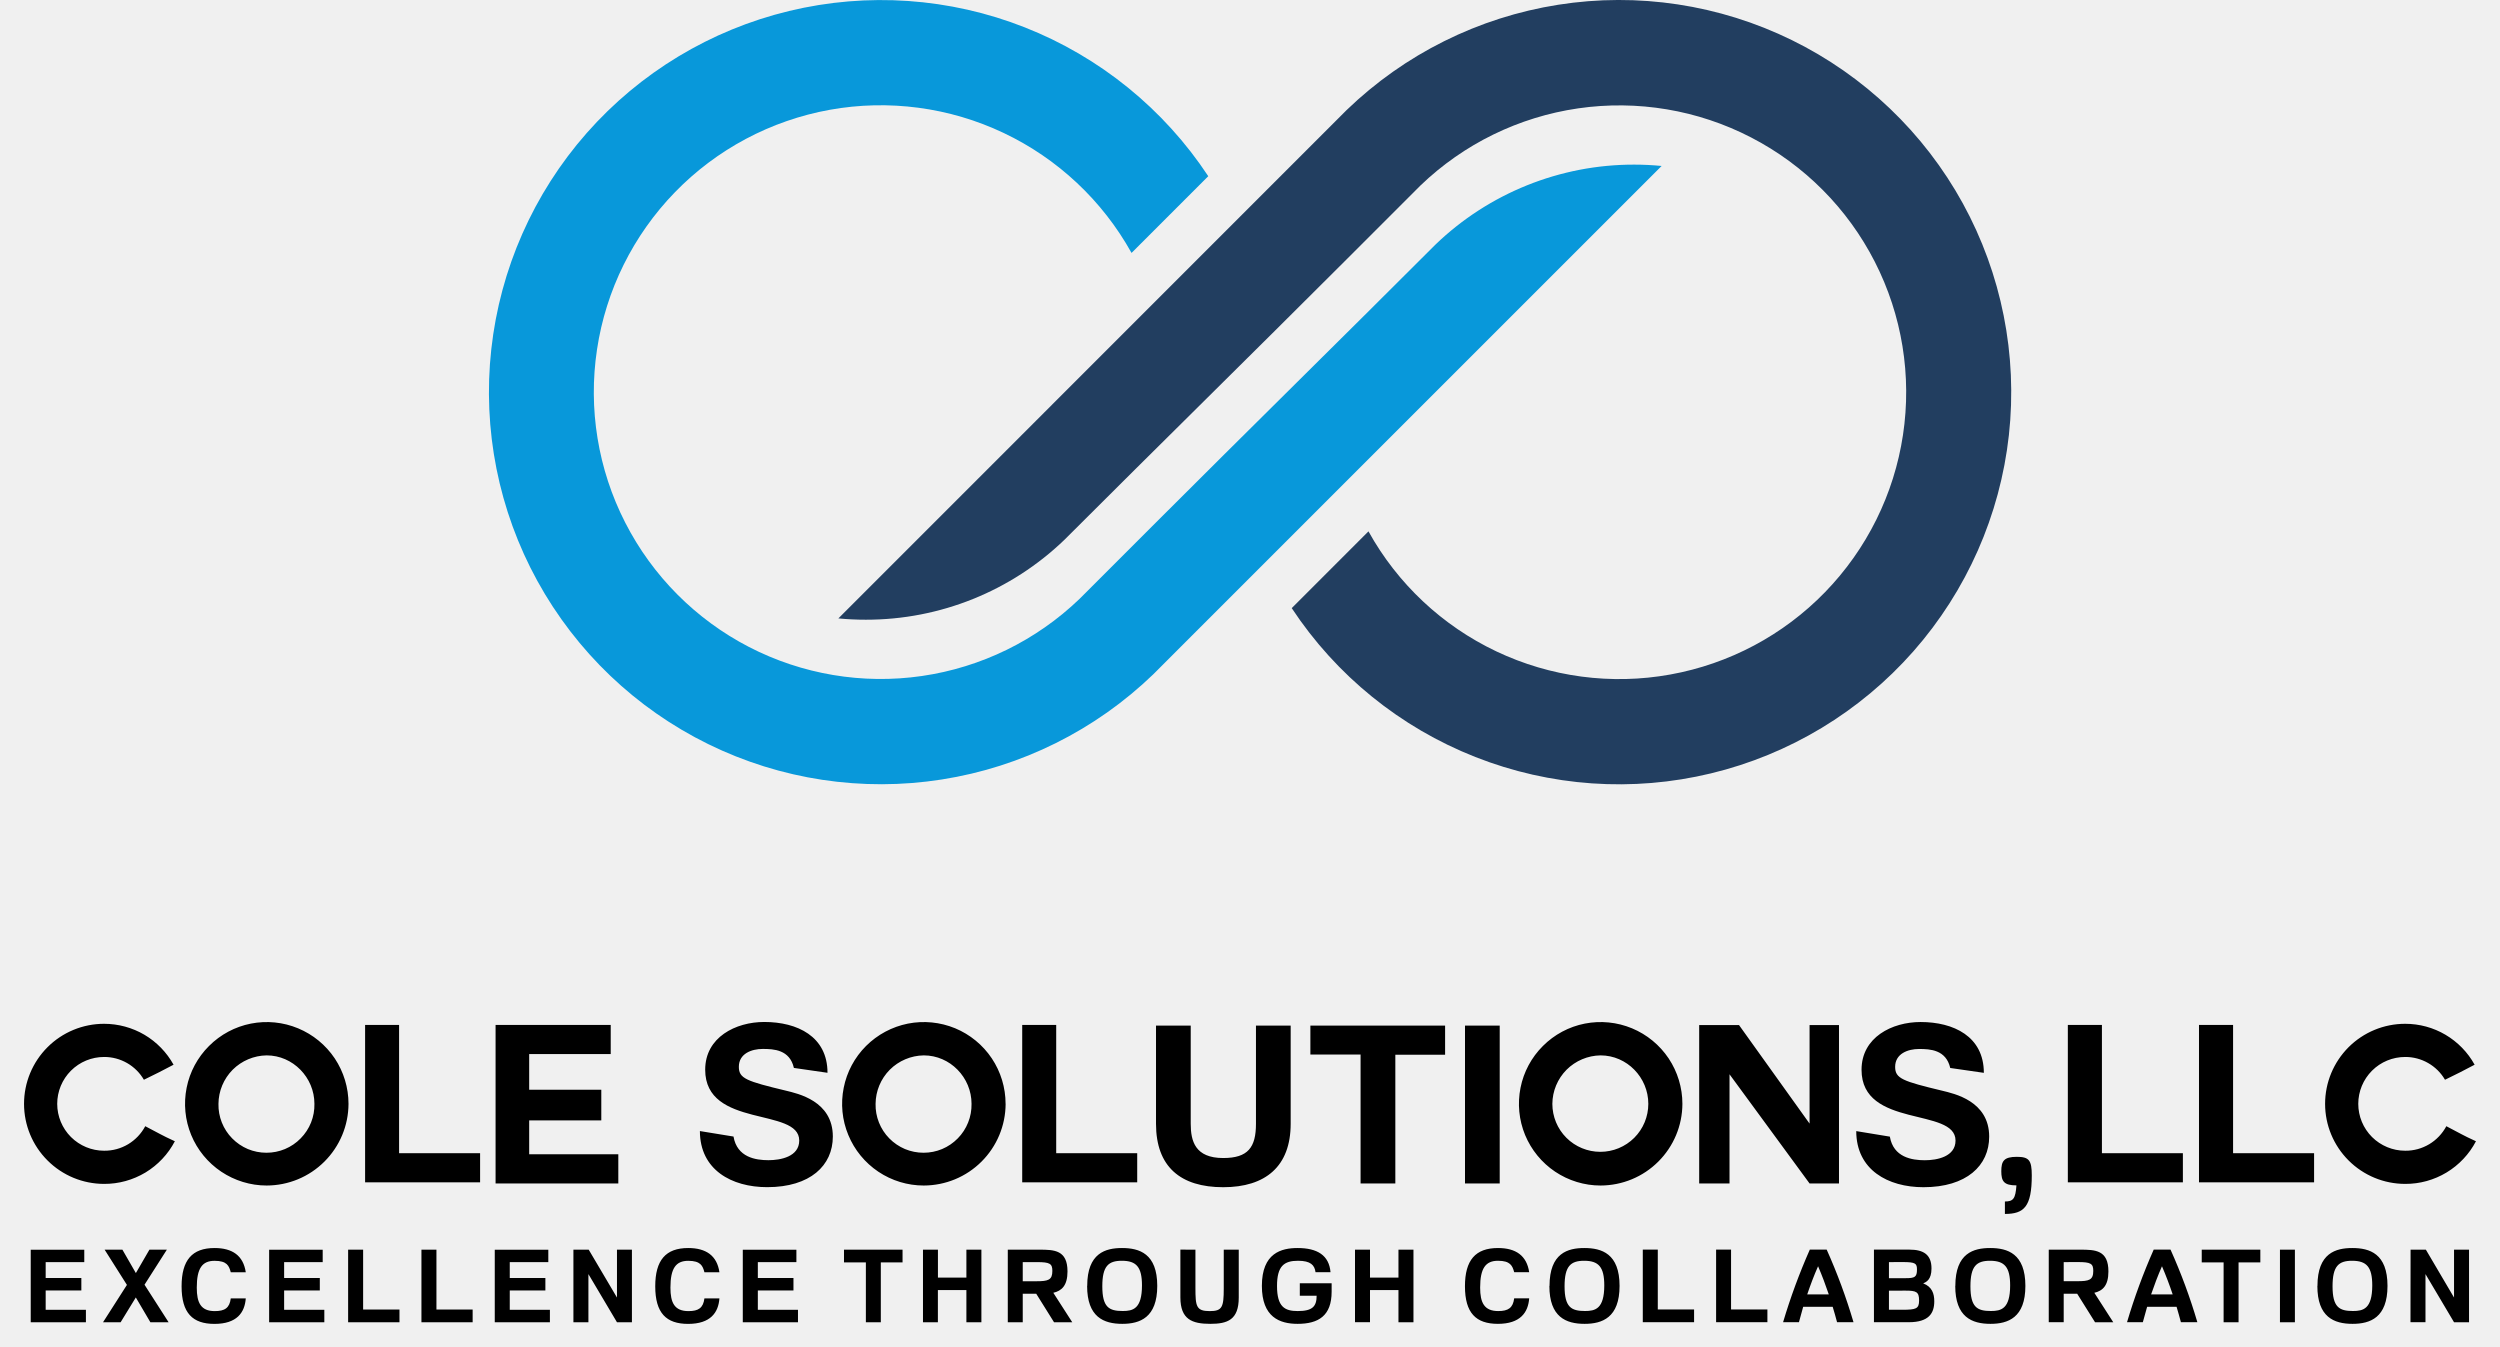
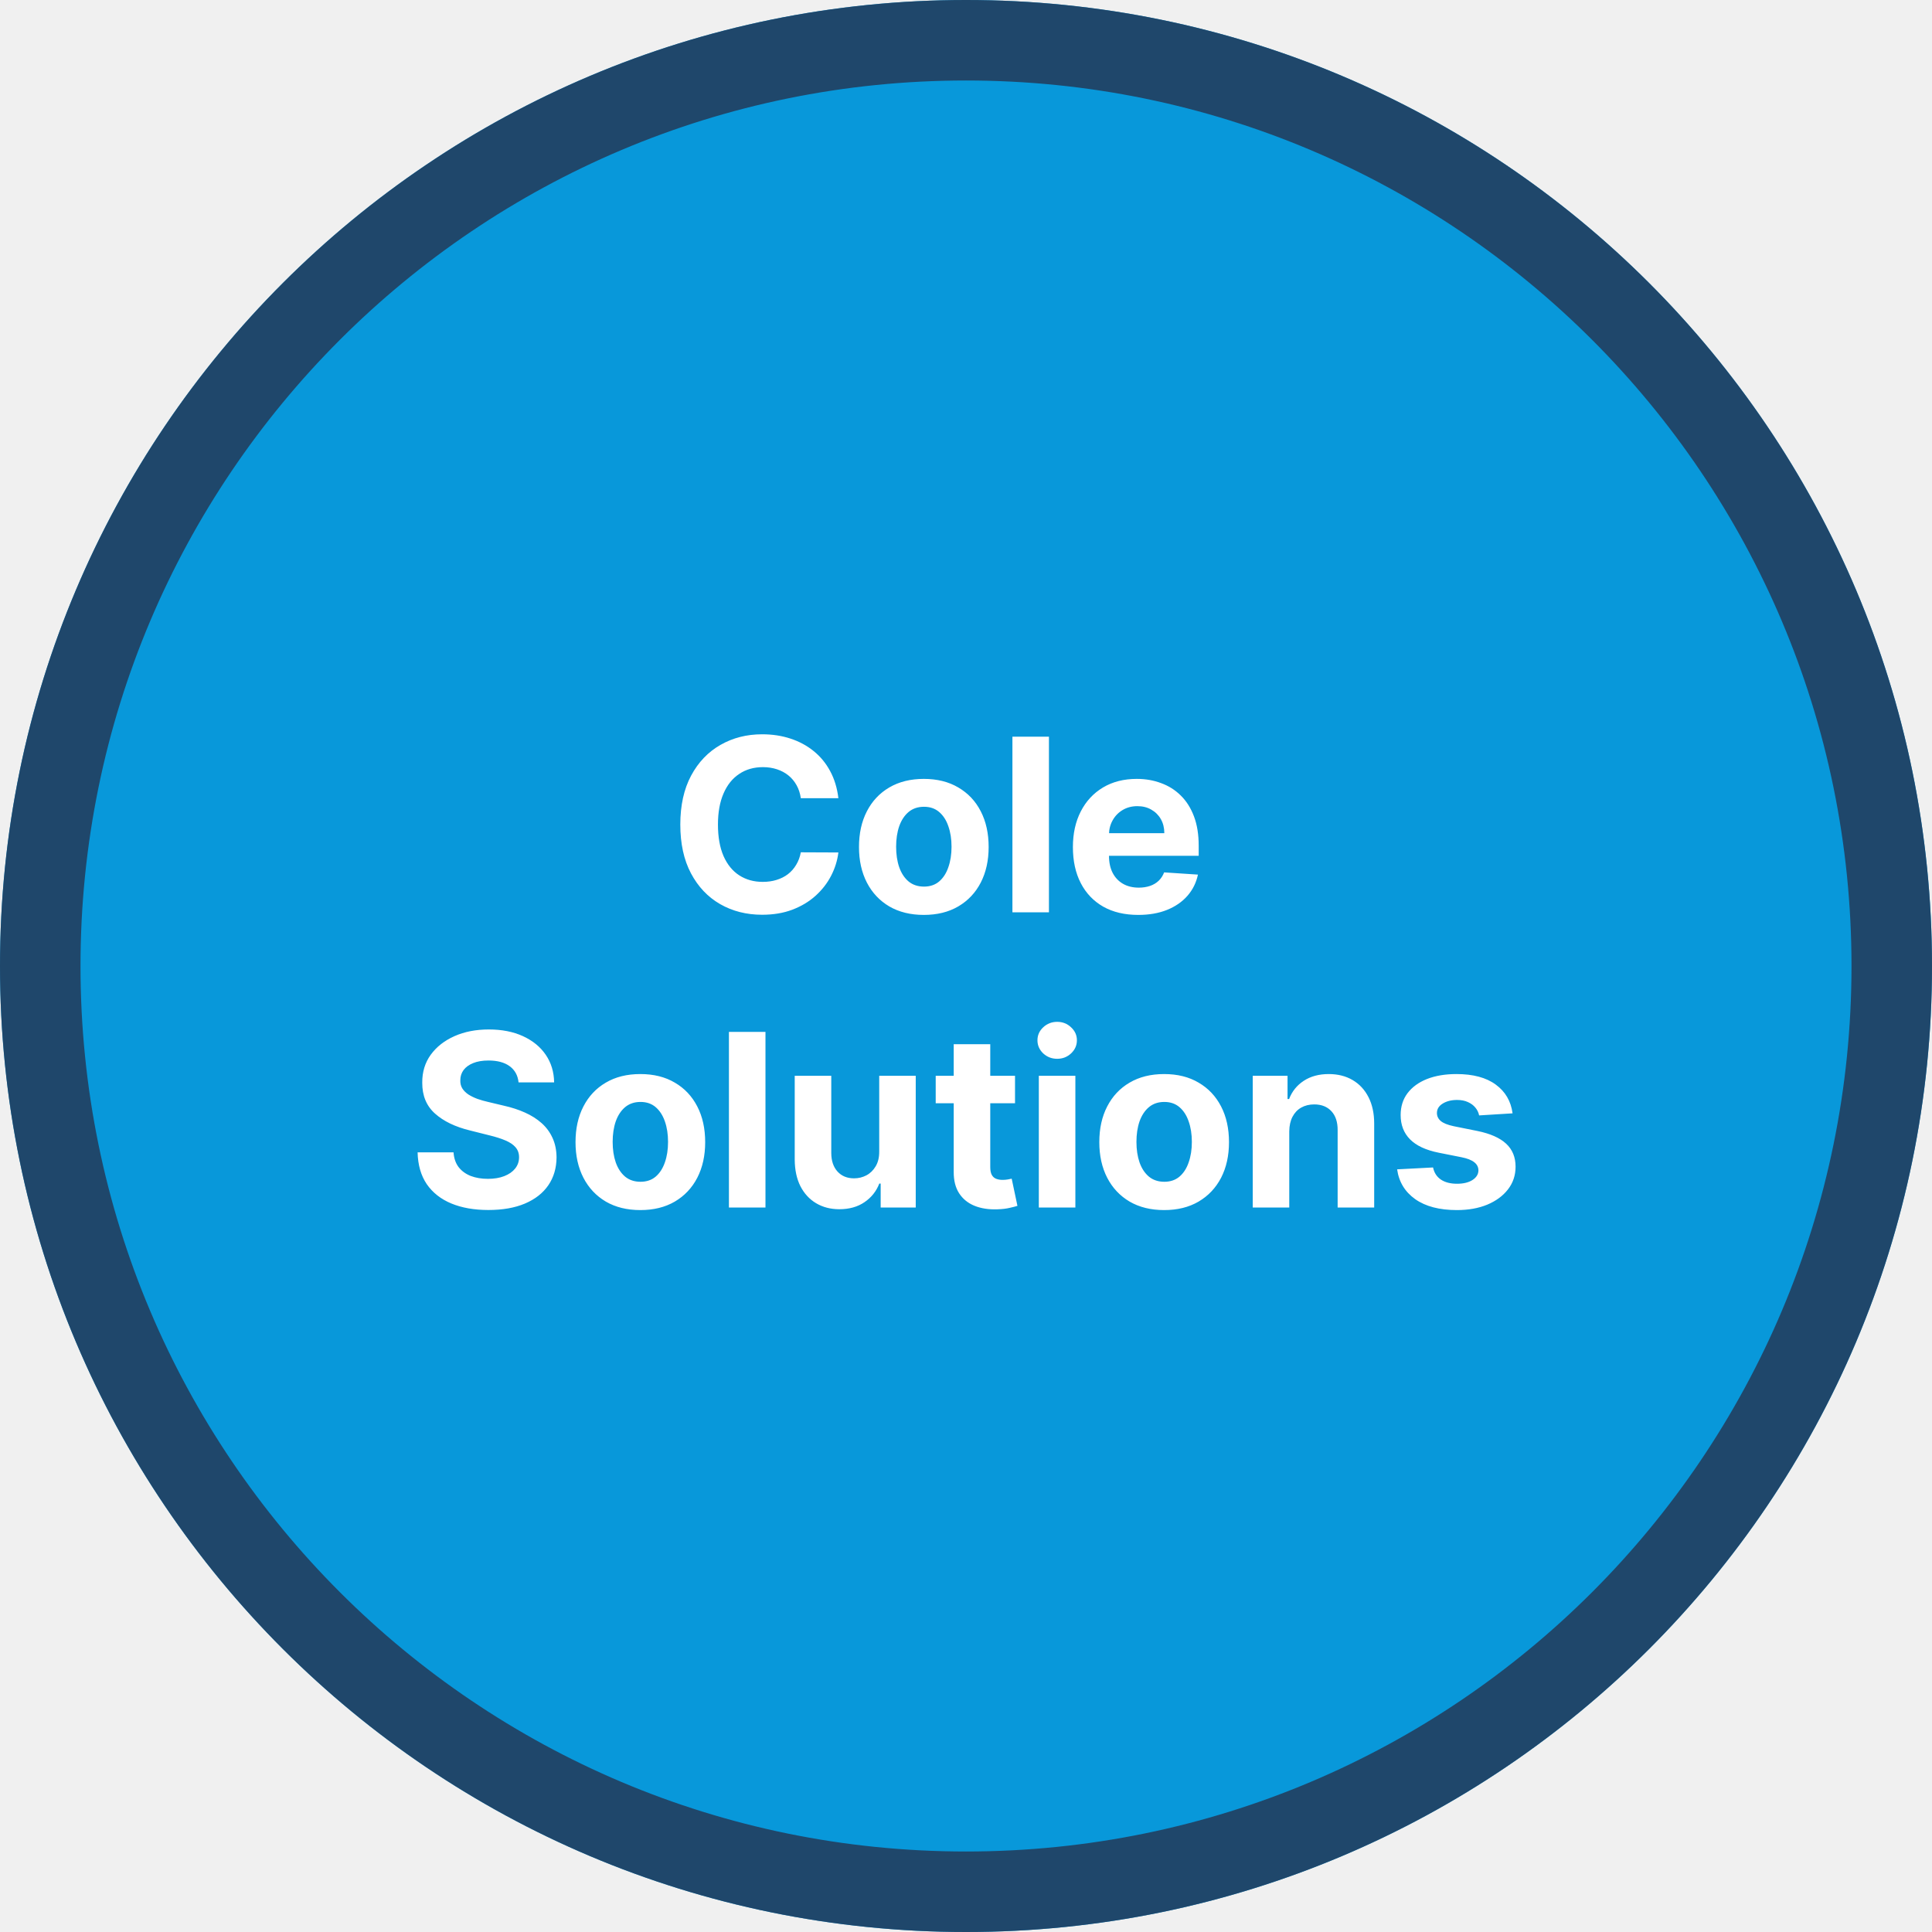
- <svg xmlns="http://www.w3.org/2000/svg" width="52" height="28" viewBox="0 0 52 28" fill="none">
-   <path fill-rule="evenodd" clip-rule="evenodd" d="M27.818 8.251C27.849 8.22 27.88 8.188 27.911 8.157C27.942 8.125 27.974 8.095 28.005 8.065L27.818 8.251Z" fill="white" />
-   <path fill-rule="evenodd" clip-rule="evenodd" d="M23.991 14.023C22.784 15.188 21.248 15.953 19.591 16.213C17.934 16.474 16.237 16.217 14.732 15.478C13.226 14.739 11.985 13.553 11.177 12.083C10.37 10.614 10.035 8.93 10.219 7.263C10.403 5.596 11.096 4.026 12.204 2.767C13.312 1.509 14.782 0.622 16.412 0.229C18.043 -0.165 19.755 -0.046 21.315 0.569C22.875 1.184 24.208 2.265 25.132 3.665L23.536 5.261C22.931 4.172 22.001 3.299 20.875 2.765C19.749 2.231 18.484 2.063 17.258 2.284C16.032 2.506 14.906 3.105 14.038 3.999C13.17 4.893 12.603 6.036 12.418 7.268C12.232 8.5 12.437 9.76 13.004 10.869C13.571 11.979 14.47 12.883 15.577 13.456C16.684 14.028 17.942 14.24 19.175 14.061C20.408 13.882 21.554 13.322 22.453 12.458L23.991 10.92C25.996 8.915 27.878 7.068 29.856 5.089C30.966 4.019 32.449 3.422 33.991 3.424C34.184 3.424 34.374 3.434 34.562 3.452L24.766 13.247L23.991 14.023Z" fill="#0898DA" />
-   <path fill-rule="evenodd" clip-rule="evenodd" d="M28.009 2.29C29.216 1.125 30.753 0.36 32.41 0.099C34.067 -0.162 35.764 0.095 37.27 0.834C38.776 1.573 40.018 2.759 40.826 4.229C41.633 5.699 41.968 7.383 41.785 9.05C41.601 10.718 40.907 12.288 39.799 13.547C38.69 14.806 37.22 15.693 35.589 16.086C33.959 16.48 32.246 16.361 30.686 15.745C29.125 15.13 27.792 14.049 26.868 12.649L28.464 11.052C29.068 12.142 29.999 13.015 31.124 13.549C32.25 14.083 33.515 14.252 34.741 14.03C35.968 13.809 37.094 13.21 37.962 12.316C38.83 11.422 39.397 10.279 39.582 9.047C39.768 7.815 39.563 6.555 38.996 5.445C38.43 4.336 37.53 3.431 36.423 2.859C35.316 2.286 34.058 2.075 32.825 2.254C31.592 2.433 30.446 2.993 29.547 3.857L28.009 5.395C26.004 7.4 24.122 9.247 22.143 11.225C21.033 12.295 19.551 12.892 18.009 12.89C17.816 12.89 17.626 12.881 17.438 12.863L27.233 3.066L28.009 2.29H28.009Z" fill="#223E60" />
-   <path fill-rule="evenodd" clip-rule="evenodd" d="M3.637 23.738C3.344 23.604 3.334 23.586 3.021 23.425C2.939 23.58 2.815 23.71 2.665 23.8C2.514 23.89 2.341 23.937 2.165 23.935C1.907 23.935 1.659 23.832 1.476 23.65C1.293 23.467 1.19 23.219 1.19 22.96C1.19 22.701 1.293 22.453 1.476 22.27C1.659 22.087 1.907 21.985 2.165 21.985C2.333 21.984 2.497 22.028 2.643 22.111C2.788 22.194 2.909 22.314 2.993 22.459C3.306 22.307 3.329 22.293 3.61 22.146C3.467 21.888 3.258 21.673 3.004 21.523C2.75 21.374 2.46 21.295 2.165 21.295C1.724 21.295 1.3 21.47 0.988 21.782C0.675 22.095 0.5 22.518 0.5 22.96C0.5 23.402 0.675 23.825 0.988 24.137C1.3 24.45 1.724 24.625 2.165 24.625C2.468 24.627 2.766 24.544 3.026 24.388C3.285 24.231 3.497 24.006 3.637 23.738ZM41.942 24.656C41.922 24.931 41.878 24.991 41.702 24.991V25.25C42.101 25.25 42.261 25.099 42.261 24.449C42.261 24.134 42.205 24.062 41.95 24.062C41.682 24.062 41.627 24.149 41.627 24.361C41.627 24.572 41.682 24.656 41.942 24.656ZM7.249 22.96C7.249 22.624 7.149 22.295 6.963 22.015C6.776 21.736 6.511 21.518 6.2 21.389C5.89 21.26 5.548 21.226 5.218 21.291C4.889 21.356 4.586 21.518 4.348 21.756C4.11 21.993 3.947 22.296 3.882 22.625C3.816 22.955 3.849 23.297 3.977 23.608C4.105 23.918 4.323 24.184 4.602 24.371C4.882 24.558 5.21 24.659 5.546 24.659C5.997 24.658 6.429 24.48 6.748 24.161C7.067 23.843 7.247 23.412 7.249 22.961V22.96ZM5.546 21.952C6.094 21.952 6.54 22.412 6.54 22.96C6.543 23.093 6.519 23.224 6.47 23.348C6.421 23.471 6.347 23.584 6.254 23.678C6.162 23.773 6.051 23.848 5.928 23.9C5.806 23.951 5.675 23.977 5.542 23.977C5.409 23.977 5.278 23.951 5.155 23.9C5.033 23.848 4.922 23.773 4.829 23.678C4.736 23.584 4.663 23.471 4.614 23.348C4.565 23.224 4.541 23.093 4.544 22.96C4.546 22.694 4.652 22.44 4.839 22.251C5.027 22.063 5.281 21.956 5.546 21.952ZM9.986 24.593V23.986H8.301V21.318H7.594V24.593H9.986ZM12.507 23.304V22.666H11.007V21.925H12.703V21.318H10.308V24.616H12.861V24.009H11.007V23.304H12.507ZM14.558 23.526C14.558 24.334 15.22 24.693 15.957 24.693C16.854 24.693 17.323 24.242 17.323 23.64C17.323 22.897 16.59 22.746 16.348 22.686C15.524 22.488 15.368 22.433 15.368 22.19C15.368 21.914 15.634 21.818 15.864 21.818C16.094 21.818 16.426 21.832 16.513 22.213L17.212 22.314C17.212 21.556 16.582 21.257 15.897 21.257C15.303 21.257 14.668 21.574 14.668 22.25C14.668 23.476 16.624 23.026 16.624 23.723C16.624 24.059 16.237 24.132 15.984 24.132C15.717 24.132 15.331 24.073 15.257 23.64L14.558 23.526ZM20.916 22.959C20.916 22.623 20.816 22.294 20.63 22.015C20.443 21.735 20.177 21.517 19.867 21.388C19.556 21.26 19.214 21.226 18.885 21.291C18.555 21.357 18.252 21.519 18.014 21.756C17.776 21.994 17.614 22.297 17.549 22.626C17.483 22.956 17.516 23.298 17.645 23.608C17.773 23.919 17.991 24.185 18.27 24.372C18.55 24.559 18.878 24.659 19.214 24.659C19.665 24.658 20.097 24.48 20.416 24.161C20.735 23.843 20.915 23.412 20.917 22.961L20.916 22.959ZM19.214 21.952C19.764 21.952 20.208 22.412 20.208 22.96C20.21 23.093 20.187 23.224 20.137 23.348C20.088 23.471 20.015 23.584 19.922 23.678C19.829 23.773 19.719 23.848 19.596 23.9C19.474 23.951 19.343 23.977 19.21 23.977C19.077 23.977 18.946 23.951 18.823 23.9C18.701 23.848 18.59 23.773 18.497 23.678C18.404 23.584 18.331 23.471 18.282 23.348C18.233 23.224 18.209 23.093 18.212 22.96C18.214 22.694 18.32 22.44 18.507 22.251C18.695 22.063 18.949 21.956 19.214 21.952ZM23.654 24.593V23.986H21.969V21.318H21.262V24.593H23.654ZM26.846 21.332H26.124V23.374C26.124 23.866 25.959 24.087 25.443 24.087C24.857 24.087 24.767 23.733 24.767 23.374V21.332H24.045V23.374C24.045 24.271 24.557 24.694 25.443 24.694C26.322 24.694 26.846 24.262 26.846 23.374V21.332ZM28.3 24.616H29.023V21.939H30.058V21.332H27.256V21.934H28.3V24.616ZM30.472 24.616H31.194V21.332H30.472V24.616ZM34.994 22.96C34.994 22.624 34.894 22.295 34.708 22.015C34.521 21.736 34.256 21.518 33.946 21.389C33.635 21.26 33.293 21.226 32.963 21.291C32.634 21.356 32.331 21.518 32.093 21.756C31.855 21.993 31.692 22.296 31.627 22.625C31.561 22.955 31.594 23.297 31.722 23.608C31.851 23.918 32.068 24.184 32.347 24.371C32.627 24.558 32.955 24.659 33.291 24.659C33.742 24.658 34.174 24.48 34.493 24.161C34.812 23.843 34.992 23.412 34.994 22.961V22.96ZM33.291 21.952C33.841 21.952 34.285 22.412 34.285 22.96C34.285 23.225 34.18 23.479 33.993 23.666C33.806 23.853 33.552 23.958 33.287 23.958C33.022 23.958 32.768 23.853 32.581 23.666C32.394 23.479 32.289 23.225 32.289 22.96C32.291 22.694 32.397 22.44 32.584 22.251C32.772 22.063 33.026 21.956 33.291 21.952ZM37.639 24.616H38.251V21.322H37.639V23.371L36.172 21.322H35.343V24.616H35.974V22.345L37.639 24.616ZM38.61 23.527C38.61 24.335 39.272 24.694 40.008 24.694C40.905 24.694 41.375 24.244 41.375 23.642C41.375 22.898 40.642 22.747 40.399 22.687C39.576 22.489 39.419 22.434 39.419 22.191C39.419 21.915 39.686 21.819 39.916 21.819C40.146 21.819 40.477 21.833 40.565 22.214L41.264 22.315C41.264 21.557 40.634 21.258 39.949 21.258C39.355 21.258 38.72 21.575 38.72 22.251C38.72 23.477 40.675 23.027 40.675 23.724C40.675 24.06 40.289 24.133 40.036 24.133C39.769 24.133 39.383 24.074 39.309 23.642L38.61 23.527ZM45.404 24.593V23.986H43.72V21.318H43.011V24.593H45.404ZM48.133 24.593V23.986H46.448V21.318H45.739V24.593H48.133ZM51.5 23.738C51.207 23.604 51.196 23.586 50.884 23.425C50.801 23.58 50.678 23.71 50.527 23.8C50.376 23.89 50.203 23.937 50.028 23.935C49.769 23.935 49.521 23.832 49.338 23.65C49.155 23.467 49.052 23.219 49.052 22.96C49.052 22.701 49.155 22.453 49.338 22.27C49.521 22.087 49.769 21.985 50.028 21.985C50.195 21.984 50.36 22.028 50.505 22.111C50.651 22.194 50.772 22.314 50.856 22.459C51.169 22.307 51.192 22.293 51.472 22.146C51.33 21.888 51.12 21.673 50.866 21.523C50.612 21.373 50.323 21.295 50.028 21.295C49.586 21.295 49.163 21.47 48.85 21.782C48.538 22.095 48.362 22.518 48.362 22.96C48.362 23.402 48.538 23.825 48.85 24.137C49.163 24.45 49.586 24.625 50.028 24.625C50.331 24.627 50.629 24.544 50.888 24.388C51.148 24.231 51.36 24.006 51.5 23.738Z" fill="black" />
-   <path fill-rule="evenodd" clip-rule="evenodd" d="M0.639 27.503H1.787V27.244H0.95V26.841H1.692V26.582H0.95V26.253H1.753V25.994H0.639V27.504V27.503ZM2.143 27.503H2.509L2.825 26.987L3.128 27.503H3.507L3.006 26.722L3.471 25.993H3.108L2.826 26.48L2.546 25.993H2.176L2.64 26.726L2.143 27.503ZM4.8 27.006C4.775 27.206 4.676 27.271 4.467 27.271C4.177 27.271 4.093 27.097 4.093 26.783C4.093 26.38 4.206 26.225 4.463 26.225C4.721 26.225 4.764 26.328 4.8 26.463H5.112C5.061 26.117 4.834 25.959 4.463 25.959C3.994 25.959 3.777 26.212 3.777 26.756C3.777 27.312 4.006 27.537 4.461 27.537C4.927 27.537 5.091 27.301 5.112 27.006H4.8ZM5.598 27.503H6.746V27.244H5.91V26.841H6.652V26.582H5.91V26.253H6.712V25.994H5.598V27.504V27.503ZM7.241 27.503H8.309V27.238H7.553V25.993H7.241V27.503L7.241 27.503ZM8.766 27.503H9.831V27.238H9.078V25.993H8.766V27.503V27.503ZM10.291 27.503H11.438V27.244H10.603V26.841H11.344V26.582H10.603V26.253H11.405V25.994H10.291V27.504L10.291 27.503ZM11.927 27.503H12.239V26.501L12.833 27.503H13.144V25.993H12.833V26.989L12.245 25.993H11.927V27.503ZM14.652 27.006C14.627 27.206 14.528 27.271 14.32 27.271C14.029 27.271 13.945 27.097 13.945 26.783C13.945 26.38 14.059 26.225 14.315 26.225C14.572 26.225 14.617 26.328 14.652 26.463H14.964C14.914 26.117 14.686 25.959 14.315 25.959C13.846 25.959 13.629 26.212 13.629 26.756C13.629 27.312 13.858 27.537 14.313 27.537C14.779 27.537 14.943 27.301 14.964 27.006H14.652ZM15.45 27.503H16.598V27.244H15.763V26.841H16.504V26.582H15.763V26.253H16.565V25.994H15.45V27.504V27.503ZM18.009 27.503H18.321V26.258H18.773V25.993H17.555V26.258H18.01V27.503H18.009ZM19.197 27.503H19.508V26.833H20.101V27.503H20.413V25.993H20.101V26.574H19.509V25.993H19.198V27.503H19.197ZM20.962 27.503H21.273V26.909H21.553L21.924 27.503H22.303L21.909 26.89C22.082 26.85 22.204 26.741 22.204 26.446C22.204 26.002 21.93 25.993 21.618 25.993H20.962V27.503H20.962ZM21.573 26.252C21.836 26.252 21.889 26.284 21.889 26.435C21.889 26.625 21.804 26.65 21.553 26.65H21.273V26.252H21.573ZM22.612 26.747C22.612 27.395 22.957 27.536 23.344 27.536C23.71 27.536 24.071 27.407 24.071 26.747C24.071 26.074 23.698 25.959 23.338 25.959C22.997 25.959 22.614 26.062 22.614 26.747H22.612ZM22.928 26.755C22.928 26.335 23.054 26.224 23.334 26.224C23.635 26.224 23.753 26.352 23.753 26.737C23.753 27.227 23.563 27.269 23.353 27.269C23.066 27.269 22.928 27.191 22.928 26.753V26.755ZM24.552 25.992V26.986C24.552 27.446 24.798 27.536 25.174 27.536C25.528 27.536 25.766 27.456 25.766 26.99V25.993H25.454V26.802C25.454 27.189 25.422 27.271 25.163 27.271C24.881 27.271 24.865 27.172 24.865 26.789V25.993L24.552 25.992ZM27.698 26.692H27.036V26.951H27.386C27.386 27.174 27.3 27.27 26.992 27.27C26.723 27.27 26.562 27.184 26.562 26.748C26.562 26.333 26.709 26.224 26.999 26.224C27.262 26.224 27.344 26.315 27.363 26.462H27.675C27.645 26.108 27.397 25.959 26.99 25.959C26.653 25.959 26.247 26.062 26.247 26.747C26.247 27.395 26.615 27.536 26.99 27.536C27.422 27.536 27.698 27.37 27.698 26.868V26.692ZM28.184 27.502H28.496V26.833H29.088V27.503H29.4V25.993H29.088V26.574H28.496V25.993H28.184V27.503V27.502ZM31.495 27.005C31.47 27.205 31.371 27.27 31.163 27.27C30.872 27.27 30.787 27.096 30.787 26.782C30.787 26.379 30.901 26.224 31.158 26.224C31.415 26.224 31.459 26.327 31.495 26.462H31.807C31.756 26.116 31.529 25.959 31.158 25.959C30.689 25.959 30.471 26.211 30.471 26.755C30.471 27.311 30.701 27.536 31.156 27.536C31.621 27.536 31.786 27.3 31.807 27.005H31.495ZM32.227 26.747C32.227 27.395 32.573 27.536 32.96 27.536C33.326 27.536 33.687 27.407 33.687 26.747C33.687 26.074 33.314 25.959 32.954 25.959C32.613 25.959 32.23 26.062 32.23 26.747H32.227ZM32.543 26.755C32.543 26.335 32.67 26.224 32.95 26.224C33.251 26.224 33.369 26.352 33.369 26.737C33.369 27.227 33.179 27.269 32.969 27.269C32.682 27.269 32.543 27.191 32.543 26.753V26.755ZM34.172 27.502H35.237V27.237H34.482V25.992H34.17V27.502L34.172 27.502ZM35.696 27.502H36.762V27.237H36.006V25.992H35.695V27.502L35.696 27.502ZM38.553 27.502C38.401 26.987 38.215 26.482 37.995 25.992H37.644C37.427 26.483 37.241 26.988 37.088 27.502H37.418C37.445 27.397 37.475 27.29 37.506 27.182H38.12C38.152 27.29 38.184 27.397 38.211 27.502H38.553ZM37.816 26.338C37.9 26.534 37.973 26.73 38.039 26.924H37.59C37.656 26.73 37.729 26.534 37.816 26.338ZM38.978 25.992V27.502H39.703C40.12 27.502 40.233 27.315 40.233 27.067C40.233 26.908 40.187 26.765 40.002 26.694C40.067 26.666 40.175 26.618 40.175 26.384C40.175 26.098 40.012 25.992 39.715 25.992H38.978ZM39.58 26.251C39.844 26.251 39.873 26.281 39.873 26.407C39.873 26.563 39.827 26.586 39.639 26.586H39.29V26.252L39.58 26.251ZM39.631 26.845C39.858 26.845 39.917 26.868 39.917 27.05C39.917 27.222 39.854 27.243 39.57 27.243H39.29V26.846L39.631 26.845ZM40.669 26.747C40.669 27.395 41.015 27.536 41.402 27.536C41.768 27.536 42.128 27.407 42.128 26.747C42.128 26.074 41.755 25.959 41.396 25.959C41.054 25.959 40.671 26.062 40.671 26.747H40.669ZM40.985 26.755C40.985 26.335 41.112 26.224 41.392 26.224C41.693 26.224 41.811 26.352 41.811 26.737C41.811 27.227 41.621 27.269 41.411 27.269C41.124 27.269 40.985 27.191 40.985 26.753V26.755ZM42.613 27.502H42.925V26.909H43.205L43.577 27.503H43.956L43.562 26.89C43.735 26.85 43.855 26.741 43.855 26.446C43.855 26.002 43.582 25.993 43.27 25.993H42.614V27.503L42.613 27.502ZM43.224 26.251C43.487 26.251 43.54 26.283 43.54 26.434C43.54 26.624 43.456 26.649 43.205 26.649H42.925V26.252L43.224 26.251ZM45.705 27.502C45.554 26.987 45.367 26.482 45.147 25.992H44.797C44.58 26.483 44.394 26.988 44.242 27.502H44.571C44.599 27.397 44.628 27.29 44.66 27.182H45.273C45.304 27.29 45.336 27.397 45.363 27.502H45.705ZM44.969 26.338C45.053 26.534 45.127 26.73 45.192 26.924H44.743C44.809 26.731 44.883 26.535 44.969 26.338ZM46.251 27.503H46.562V26.258H47.015V25.993H45.796V26.258H46.251V27.503ZM47.423 27.503H47.734V25.993H47.423V27.503ZM48.201 26.747C48.201 27.395 48.546 27.536 48.933 27.536C49.3 27.536 49.66 27.407 49.66 26.747C49.66 26.074 49.287 25.959 48.928 25.959C48.586 25.959 48.203 26.062 48.203 26.747H48.201ZM48.517 26.755C48.517 26.335 48.643 26.224 48.923 26.224C49.225 26.224 49.343 26.352 49.343 26.737C49.343 27.227 49.153 27.269 48.942 27.269C48.656 27.269 48.517 27.191 48.517 26.753V26.755ZM50.138 27.502H50.45V26.501L51.044 27.503H51.356V25.993H51.044V26.989L50.458 25.993H50.14L50.138 27.502Z" fill="black" />
+ <svg xmlns="http://www.w3.org/2000/svg" width="72" height="72" viewBox="0 0 72 72" fill="none">
+   <circle cx="36" cy="36" r="36" fill="#0898DA" />
+   <circle cx="36" cy="36" r="34.5" stroke="#223E60" stroke-opacity="0.902" stroke-width="3" />
+   <path d="M31.244 29.746H29.844C29.818 29.565 29.766 29.404 29.687 29.264C29.608 29.121 29.507 28.999 29.383 28.899C29.26 28.799 29.117 28.722 28.955 28.669C28.795 28.616 28.622 28.589 28.434 28.589C28.095 28.589 27.8 28.673 27.549 28.842C27.297 29.008 27.102 29.251 26.964 29.57C26.826 29.888 26.756 30.273 26.756 30.727C26.756 31.194 26.826 31.586 26.964 31.903C27.105 32.221 27.301 32.461 27.552 32.623C27.803 32.784 28.094 32.865 28.425 32.865C28.61 32.865 28.782 32.841 28.939 32.792C29.099 32.743 29.241 32.672 29.364 32.578C29.488 32.482 29.59 32.366 29.671 32.229C29.754 32.093 29.812 31.938 29.844 31.763L31.244 31.769C31.207 32.07 31.117 32.359 30.972 32.639C30.829 32.916 30.636 33.164 30.393 33.383C30.153 33.6 29.865 33.773 29.53 33.901C29.198 34.027 28.822 34.09 28.402 34.09C27.818 34.09 27.296 33.957 26.836 33.693C26.378 33.429 26.016 33.047 25.75 32.546C25.485 32.045 25.353 31.439 25.353 30.727C25.353 30.014 25.488 29.406 25.756 28.905C26.024 28.405 26.389 28.023 26.849 27.761C27.309 27.497 27.827 27.365 28.402 27.365C28.782 27.365 29.133 27.418 29.457 27.525C29.783 27.631 30.072 27.787 30.323 27.991C30.575 28.194 30.779 28.442 30.937 28.736C31.096 29.03 31.199 29.367 31.244 29.746ZM34.428 34.096C33.932 34.096 33.503 33.99 33.14 33.779C32.78 33.566 32.502 33.27 32.306 32.891C32.11 32.51 32.012 32.068 32.012 31.565C32.012 31.058 32.11 30.614 32.306 30.235C32.502 29.854 32.78 29.558 33.14 29.347C33.503 29.134 33.932 29.027 34.428 29.027C34.925 29.027 35.353 29.134 35.713 29.347C36.075 29.558 36.355 29.854 36.55 30.235C36.746 30.614 36.844 31.058 36.844 31.565C36.844 32.068 36.746 32.51 36.55 32.891C36.355 33.27 36.075 33.566 35.713 33.779C35.353 33.99 34.925 34.096 34.428 34.096ZM34.435 33.041C34.661 33.041 34.849 32.977 35 32.849C35.152 32.719 35.266 32.543 35.342 32.319C35.421 32.095 35.461 31.841 35.461 31.555C35.461 31.27 35.421 31.015 35.342 30.791C35.266 30.567 35.152 30.391 35 30.261C34.849 30.131 34.661 30.066 34.435 30.066C34.207 30.066 34.015 30.131 33.859 30.261C33.706 30.391 33.59 30.567 33.511 30.791C33.434 31.015 33.396 31.27 33.396 31.555C33.396 31.841 33.434 32.095 33.511 32.319C33.59 32.543 33.706 32.719 33.859 32.849C34.015 32.977 34.207 33.041 34.435 33.041ZM39.091 27.454V34H37.73V27.454H39.091ZM42.419 34.096C41.914 34.096 41.48 33.994 41.115 33.789C40.753 33.582 40.474 33.291 40.278 32.913C40.082 32.534 39.984 32.086 39.984 31.568C39.984 31.063 40.082 30.62 40.278 30.238C40.474 29.857 40.75 29.56 41.106 29.347C41.464 29.134 41.883 29.027 42.365 29.027C42.689 29.027 42.99 29.079 43.269 29.184C43.551 29.286 43.796 29.44 44.004 29.647C44.215 29.854 44.379 30.114 44.497 30.427C44.614 30.738 44.672 31.102 44.672 31.52V31.894H40.527V31.05H43.391C43.391 30.854 43.348 30.68 43.263 30.529C43.178 30.378 43.059 30.26 42.908 30.174C42.759 30.087 42.585 30.043 42.387 30.043C42.181 30.043 41.997 30.091 41.837 30.187C41.68 30.281 41.556 30.408 41.467 30.567C41.377 30.725 41.331 30.901 41.329 31.095V31.897C41.329 32.14 41.374 32.35 41.464 32.527C41.555 32.703 41.684 32.84 41.85 32.936C42.017 33.032 42.214 33.08 42.442 33.08C42.593 33.08 42.731 33.058 42.857 33.016C42.983 32.973 43.09 32.909 43.18 32.824C43.269 32.739 43.337 32.634 43.384 32.511L44.644 32.594C44.58 32.896 44.449 33.16 44.251 33.386C44.054 33.61 43.801 33.785 43.49 33.91C43.181 34.034 42.824 34.096 42.419 34.096ZM19.325 40.337C19.299 40.079 19.189 39.879 18.996 39.736C18.802 39.593 18.538 39.522 18.206 39.522C17.98 39.522 17.79 39.554 17.634 39.618C17.479 39.68 17.359 39.766 17.276 39.877C17.195 39.988 17.155 40.113 17.155 40.254C17.15 40.371 17.175 40.473 17.228 40.561C17.284 40.648 17.359 40.724 17.455 40.788C17.551 40.849 17.662 40.904 17.788 40.951C17.913 40.995 18.047 41.034 18.19 41.066L18.778 41.206C19.064 41.27 19.326 41.355 19.564 41.462C19.803 41.569 20.01 41.7 20.184 41.855C20.359 42.011 20.494 42.194 20.59 42.405C20.688 42.616 20.738 42.858 20.741 43.13C20.738 43.531 20.636 43.878 20.434 44.172C20.233 44.464 19.944 44.691 19.564 44.853C19.187 45.013 18.732 45.093 18.2 45.093C17.671 45.093 17.211 45.012 16.819 44.85C16.429 44.688 16.125 44.448 15.905 44.131C15.688 43.811 15.574 43.416 15.563 42.945H16.902C16.917 43.164 16.98 43.348 17.091 43.495C17.204 43.64 17.354 43.749 17.541 43.824C17.731 43.896 17.945 43.932 18.184 43.932C18.418 43.932 18.622 43.898 18.794 43.83C18.969 43.762 19.104 43.667 19.2 43.546C19.296 43.424 19.344 43.285 19.344 43.127C19.344 42.98 19.3 42.856 19.213 42.756C19.128 42.656 19.002 42.571 18.836 42.501C18.672 42.43 18.47 42.367 18.232 42.309L17.519 42.13C16.967 41.996 16.531 41.786 16.212 41.5C15.892 41.215 15.733 40.83 15.736 40.347C15.733 39.95 15.839 39.604 16.052 39.308C16.267 39.012 16.562 38.781 16.937 38.614C17.312 38.448 17.738 38.365 18.216 38.365C18.701 38.365 19.125 38.448 19.488 38.614C19.852 38.781 20.136 39.012 20.338 39.308C20.54 39.604 20.645 39.947 20.651 40.337H19.325ZM23.864 45.096C23.367 45.096 22.938 44.99 22.576 44.779C22.216 44.566 21.938 44.27 21.742 43.891C21.546 43.51 21.448 43.068 21.448 42.565C21.448 42.057 21.546 41.614 21.742 41.235C21.938 40.854 22.216 40.557 22.576 40.347C22.938 40.133 23.367 40.027 23.864 40.027C24.36 40.027 24.789 40.133 25.149 40.347C25.511 40.557 25.79 40.854 25.986 41.235C26.182 41.614 26.28 42.057 26.28 42.565C26.28 43.068 26.182 43.51 25.986 43.891C25.79 44.27 25.511 44.566 25.149 44.779C24.789 44.99 24.36 45.096 23.864 45.096ZM23.87 44.041C24.096 44.041 24.285 43.977 24.436 43.849C24.587 43.719 24.701 43.543 24.778 43.319C24.857 43.095 24.896 42.841 24.896 42.555C24.896 42.27 24.857 42.015 24.778 41.791C24.701 41.568 24.587 41.391 24.436 41.261C24.285 41.131 24.096 41.066 23.87 41.066C23.642 41.066 23.451 41.131 23.295 41.261C23.142 41.391 23.026 41.568 22.947 41.791C22.87 42.015 22.832 42.27 22.832 42.555C22.832 42.841 22.87 43.095 22.947 43.319C23.026 43.543 23.142 43.719 23.295 43.849C23.451 43.977 23.642 44.041 23.87 44.041ZM28.527 38.455V45H27.165V38.455H28.527ZM32.766 42.91V40.091H34.127V45H32.82V44.108H32.769C32.658 44.396 32.474 44.627 32.216 44.802C31.96 44.977 31.648 45.064 31.279 45.064C30.951 45.064 30.663 44.989 30.413 44.84C30.164 44.691 29.969 44.479 29.828 44.204C29.69 43.929 29.62 43.6 29.617 43.217V40.091H30.979V42.974C30.981 43.264 31.059 43.492 31.212 43.661C31.366 43.829 31.571 43.913 31.829 43.913C31.993 43.913 32.147 43.876 32.289 43.801C32.432 43.725 32.547 43.612 32.635 43.463C32.724 43.314 32.768 43.129 32.766 42.91ZM37.827 40.091V41.114H34.871V40.091H37.827ZM35.542 38.915H36.904V43.492C36.904 43.617 36.923 43.715 36.961 43.785C37 43.854 37.053 43.902 37.121 43.929C37.191 43.957 37.272 43.971 37.364 43.971C37.428 43.971 37.492 43.966 37.556 43.955C37.62 43.942 37.669 43.932 37.703 43.926L37.917 44.939C37.849 44.961 37.753 44.985 37.629 45.013C37.506 45.043 37.355 45.061 37.178 45.067C36.85 45.08 36.563 45.036 36.316 44.936C36.071 44.836 35.88 44.68 35.743 44.469C35.607 44.258 35.54 43.992 35.542 43.67V38.915ZM38.714 45V40.091H40.076V45H38.714ZM39.398 39.458C39.196 39.458 39.022 39.391 38.877 39.257C38.734 39.12 38.663 38.957 38.663 38.768C38.663 38.58 38.734 38.419 38.877 38.285C39.022 38.149 39.196 38.081 39.398 38.081C39.601 38.081 39.773 38.149 39.916 38.285C40.061 38.419 40.133 38.58 40.133 38.768C40.133 38.957 40.061 39.12 39.916 39.257C39.773 39.391 39.601 39.458 39.398 39.458ZM43.384 45.096C42.888 45.096 42.459 44.99 42.096 44.779C41.736 44.566 41.458 44.27 41.262 43.891C41.066 43.51 40.968 43.068 40.968 42.565C40.968 42.057 41.066 41.614 41.262 41.235C41.458 40.854 41.736 40.557 42.096 40.347C42.459 40.133 42.888 40.027 43.384 40.027C43.881 40.027 44.309 40.133 44.669 40.347C45.031 40.557 45.31 40.854 45.507 41.235C45.703 41.614 45.801 42.057 45.801 42.565C45.801 43.068 45.703 43.51 45.507 43.891C45.31 44.27 45.031 44.566 44.669 44.779C44.309 44.99 43.881 45.096 43.384 45.096ZM43.391 44.041C43.617 44.041 43.805 43.977 43.956 43.849C44.108 43.719 44.222 43.543 44.298 43.319C44.377 43.095 44.417 42.841 44.417 42.555C44.417 42.27 44.377 42.015 44.298 41.791C44.222 41.568 44.108 41.391 43.956 41.261C43.805 41.131 43.617 41.066 43.391 41.066C43.163 41.066 42.971 41.131 42.816 41.261C42.662 41.391 42.546 41.568 42.467 41.791C42.39 42.015 42.352 42.27 42.352 42.555C42.352 42.841 42.39 43.095 42.467 43.319C42.546 43.543 42.662 43.719 42.816 43.849C42.971 43.977 43.163 44.041 43.391 44.041ZM48.047 42.162V45H46.686V40.091H47.983V40.957H48.041C48.15 40.672 48.332 40.446 48.587 40.279C48.843 40.111 49.153 40.027 49.518 40.027C49.858 40.027 50.156 40.102 50.409 40.251C50.663 40.4 50.86 40.613 51.001 40.89C51.141 41.165 51.212 41.493 51.212 41.874V45H49.85V42.117C49.852 41.817 49.775 41.582 49.62 41.414C49.464 41.244 49.25 41.158 48.977 41.158C48.794 41.158 48.632 41.198 48.492 41.277C48.353 41.355 48.245 41.471 48.166 41.622C48.089 41.771 48.05 41.951 48.047 42.162ZM56.369 41.491L55.123 41.568C55.101 41.461 55.056 41.365 54.985 41.28C54.915 41.193 54.822 41.123 54.707 41.072C54.594 41.019 54.459 40.992 54.301 40.992C54.09 40.992 53.912 41.037 53.767 41.126C53.623 41.214 53.55 41.331 53.55 41.478C53.55 41.595 53.597 41.694 53.691 41.775C53.785 41.856 53.945 41.921 54.173 41.97L55.062 42.149C55.539 42.247 55.895 42.405 56.129 42.622C56.364 42.84 56.481 43.125 56.481 43.479C56.481 43.8 56.386 44.083 56.197 44.326C56.009 44.569 55.751 44.758 55.423 44.895C55.097 45.029 54.721 45.096 54.295 45.096C53.645 45.096 53.127 44.961 52.742 44.69C52.358 44.417 52.133 44.047 52.067 43.578L53.406 43.508C53.447 43.706 53.545 43.857 53.7 43.961C53.856 44.064 54.055 44.115 54.298 44.115C54.537 44.115 54.728 44.069 54.873 43.977C55.02 43.883 55.095 43.763 55.097 43.616C55.095 43.492 55.043 43.391 54.94 43.312C54.838 43.231 54.681 43.17 54.467 43.127L53.617 42.958C53.138 42.862 52.781 42.696 52.547 42.459C52.314 42.223 52.198 41.921 52.198 41.555C52.198 41.239 52.283 40.968 52.454 40.74C52.627 40.512 52.868 40.336 53.179 40.212C53.493 40.089 53.859 40.027 54.279 40.027C54.899 40.027 55.387 40.158 55.743 40.42C56.101 40.682 56.309 41.039 56.369 41.491Z" fill="white" />
</svg>
